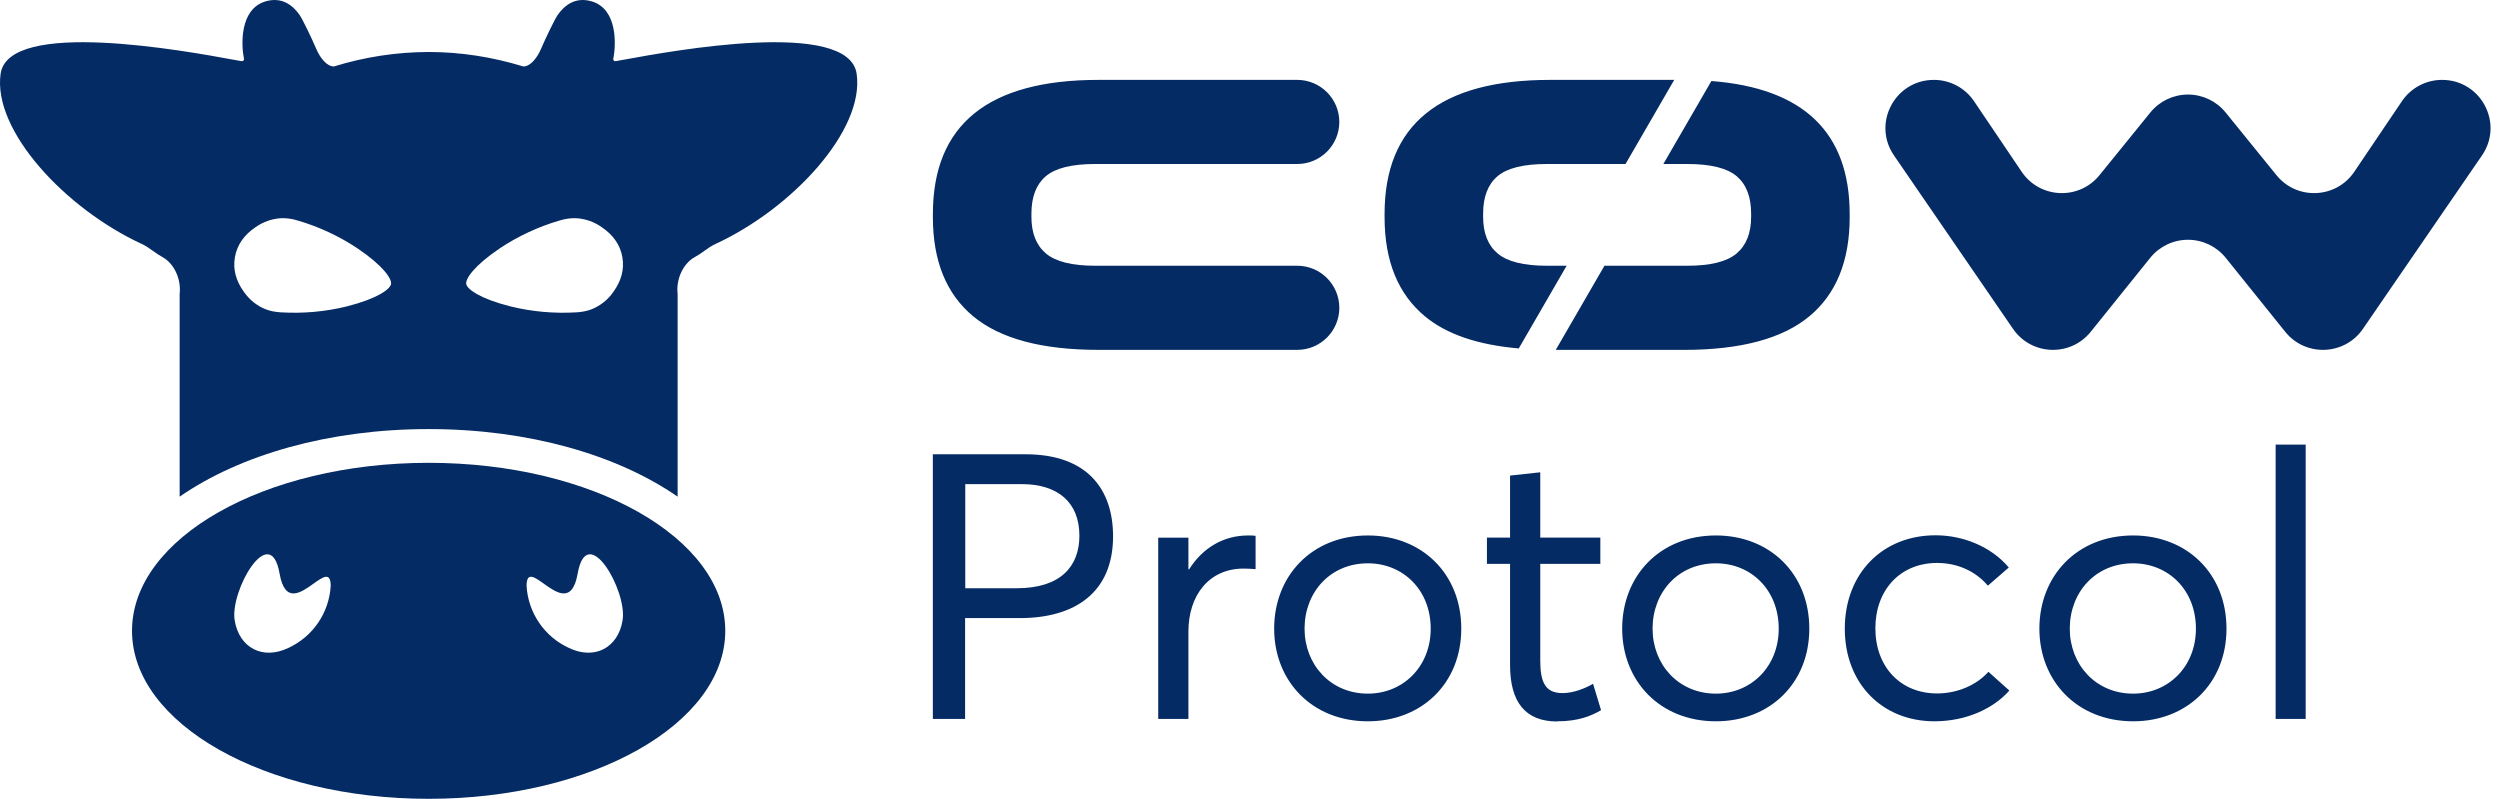
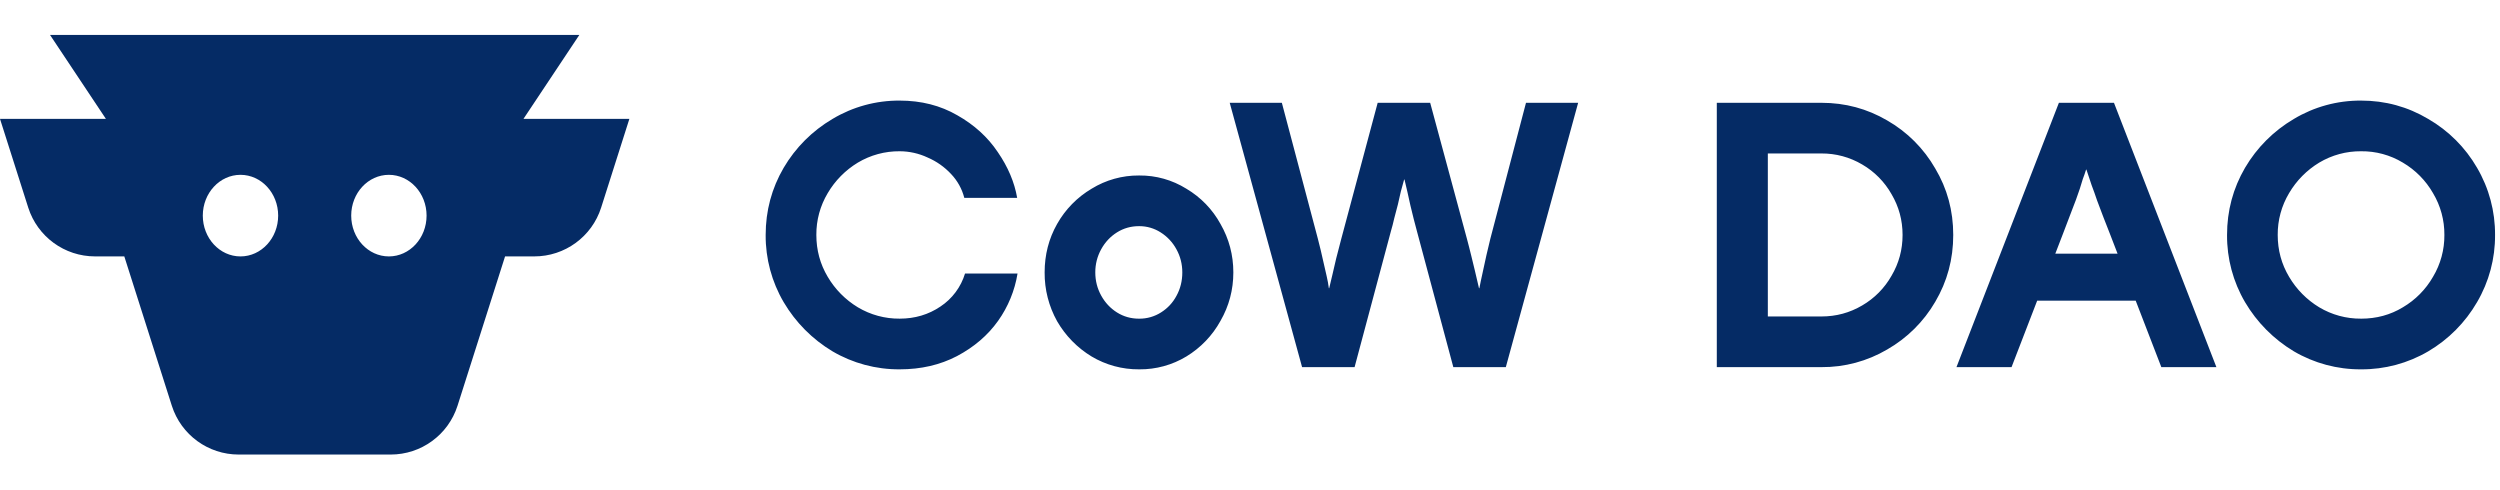
- <svg xmlns="http://www.w3.org/2000/svg" fill="none" height="54" width="169">
-   <g fill="#052b65">
-     <path clip-rule="evenodd" d="m42.206 4.03c3.2-.588 15.17-2.786 15.704.96.546 3.836-4.387 9.126-9.548 11.504-.272.125-.513.297-.755.47-.201.144-.402.288-.622.405-.812.435-1.296 1.52-1.177 2.499v13.706c-4.07-2.816-10.052-4.568-16.832-4.568s-12.762 1.752-16.832 4.568v-13.706c.119-.979-.366-2.064-1.178-2.499a5.723 5.723 0 0 1 -.62-.404c-.242-.173-.484-.346-.757-.471-5.161-2.378-10.093-7.668-9.548-11.504.534-3.746 12.507-1.548 15.705-.96.254.046.453.083.587.105.092.016.179-.062.16-.153-.184-.906-.317-3.356 1.448-3.886 1.128-.34 1.872.286 2.313.918.198.284.79 1.509 1.157 2.36.198.459.66 1.13 1.166 1.118a21.77 21.77 0 0 1 6.399-.977c2.136 0 4.272.326 6.398.977.507.012.968-.66 1.167-1.119.367-.85.959-2.075 1.156-2.359.442-.632 1.186-1.258 2.314-.918 1.764.53 1.631 2.98 1.447 3.886-.018.09.068.169.16.153.134-.022.334-.059.588-.106zm-15.772 15.172c.06-.346-.508-1.226-2.278-2.42a14.76 14.76 0 0 0 -4.06-1.883 3.329 3.329 0 0 0 -1.042-.15c-.643.024-1.26.24-1.8.622-.721.492-1.22 1.15-1.371 2-.155.85.086 1.637.593 2.343.374.54.878.951 1.474 1.19.327.13.68.188 1.032.21 1.499.091 3.013-.043 4.47-.403 2.078-.527 2.917-1.163 2.982-1.509zm13.567 1.702a3.267 3.267 0 0 0 1.475-1.19c.506-.706.747-1.492.593-2.342-.15-.85-.65-1.509-1.372-2.001a3.312 3.312 0 0 0 -1.8-.622 3.329 3.329 0 0 0 -1.042.15 14.755 14.755 0 0 0 -4.06 1.882c-1.77 1.195-2.336 2.074-2.278 2.421.066.346.904.982 2.983 1.509 1.456.36 2.97.494 4.47.403.351-.022.705-.08 1.031-.21z" fill-rule="evenodd" />
-     <path clip-rule="evenodd" d="m8.924 42.643c0-6.272 8.977-11.357 20.052-11.357 11.074 0 20.052 5.085 20.052 11.357s-8.977 11.357-20.052 11.357-20.052-5.084-20.052-11.357zm6.94-.707c.307 1.868 1.905 2.691 3.62 1.868a4.93 4.93 0 0 0 2.872-4.21c-.008-.963-.526-.593-1.166-.137-.855.61-1.928 1.376-2.29-.681-.63-3.596-3.371 1.16-3.035 3.16zm22.602 1.868c1.716.823 3.314 0 3.62-1.868.336-2-2.405-6.756-3.036-3.16-.36 2.057-1.434 1.291-2.29.68-.639-.456-1.157-.825-1.164.138a4.927 4.927 0 0 0 2.87 4.21z" fill-rule="evenodd" />
-     <path d="m70.695 11.915c.648-.552 1.758-.828 3.331-.828h13.66a2.847 2.847 0 0 0 2.852-2.843 2.848 2.848 0 0 0 -2.852-2.844h-13.426c-7.465 0-11.197 3.025-11.197 9.074v.207c0 2.964.91 5.2 2.734 6.708 1.823 1.508 4.644 2.262 8.463 2.262h13.427a2.847 2.847 0 0 0 2.852-2.843 2.848 2.848 0 0 0 -2.852-2.844h-13.66c-1.555 0-2.661-.276-3.318-.827-.657-.552-.985-1.379-.985-2.482v-.207c0-1.138.324-1.982.972-2.533zm44.995-6.438-3.248 5.61h1.631c1.572 0 2.683.277 3.331.828.648.552.972 1.396.972 2.533v.207c0 1.103-.329 1.93-.985 2.482-.657.552-1.763.827-3.318.827h-5.612l-3.292 5.688h8.671c3.818 0 6.639-.754 8.463-2.263 1.823-1.508 2.735-3.744 2.735-6.708v-.207c0-5.524-3.123-8.517-9.348-8.997zm-5.805 5.61 3.293-5.687h-8.383c-7.465 0-11.198 3.025-11.198 9.074v.207c0 2.964.911 5.2 2.735 6.708 1.464 1.212 3.584 1.928 6.336 2.166l3.237-5.591h-1.343c-1.555 0-2.662-.276-3.318-.827-.657-.552-.985-1.379-.985-2.482v-.207c0-1.138.324-1.982.972-2.533.648-.552 1.758-.828 3.331-.828m60.523-5.687c-1.089 0-2.106.54-2.714 1.44l-3.223 4.774c-1.229 1.82-3.873 1.936-5.257.23l-3.44-4.242a3.277 3.277 0 0 0 -5.087 0l-3.44 4.242c-1.384 1.706-4.028 1.59-5.257-.23l-3.223-4.774a3.274 3.274 0 0 0 -2.714-1.44c-2.631 0-4.185 2.94-2.699 5.105l8.05 11.727c1.24 1.806 3.877 1.906 5.251.198l4.024-5.001a3.277 3.277 0 0 1 5.103 0l4.024 5.002c1.374 1.707 4.011 1.607 5.251-.2l8.05-11.726c1.486-2.165-.068-5.105-2.699-5.105zm-102.023 43.2h2.178v-6.817h3.703c3.728 0 6.3-1.735 6.3-5.525 0-3.174-1.735-5.549-5.918-5.549h-6.265v17.891zm2.19-8.835v-7.038h3.827c2.411 0 3.888 1.218 3.888 3.482 0 2.043-1.23 3.556-4.233 3.556zm19.121-3.568c-1.66 0-3.076.837-3.987 2.288h-.049v-2.14h-2.042v12.255h2.042v-5.906c0-2.461 1.403-4.258 3.729-4.258.209 0 .516.013.812.037v-2.252c-.148-.024-.32-.024-.505-.024zm8.097 12.563c3.617 0 6.312-2.547 6.312-6.263 0-3.74-2.695-6.3-6.312-6.3-3.802 0-6.337 2.744-6.337 6.3 0 3.519 2.535 6.263 6.337 6.263zm0-1.87c-2.535 0-4.282-1.97-4.282-4.393 0-2.449 1.722-4.417 4.282-4.417 2.374 0 4.245 1.796 4.245 4.417 0 2.584-1.883 4.393-4.245 4.393zm12.797 1.87c1.452 0 2.301-.37 2.965-.75l-.541-1.785c-.579.332-1.342.628-2.068.628-1.156 0-1.501-.726-1.501-2.203v-6.534h4.061v-1.772h-4.061v-4.417l-2.042.222v4.195h-1.563v1.772h1.563v6.842c0 2.473 1.009 3.814 3.187 3.814zm10.729 0c3.618 0 6.313-2.547 6.313-6.263 0-3.74-2.695-6.3-6.313-6.3-3.802 0-6.337 2.744-6.337 6.3 0 3.519 2.535 6.263 6.337 6.263zm0-1.87c-2.534 0-4.282-1.97-4.282-4.393 0-2.449 1.723-4.417 4.282-4.417 2.375 0 4.245 1.796 4.245 4.417 0 2.584-1.882 4.393-4.245 4.393zm14.766 1.87c2.202 0 4.036-.898 5.069-2.08l-1.415-1.267c-.75.85-2.03 1.464-3.469 1.464-2.461 0-4.172-1.784-4.172-4.405 0-2.596 1.686-4.417 4.172-4.417 1.464 0 2.67.627 3.433 1.538l1.415-1.23c-1.206-1.428-3.114-2.178-4.947-2.178-3.605 0-6.14 2.596-6.14 6.312s2.535 6.263 6.066 6.263zm13.437 0c3.617 0 6.312-2.547 6.312-6.263 0-3.74-2.695-6.3-6.312-6.3-3.802 0-6.337 2.744-6.337 6.3 0 3.519 2.535 6.263 6.337 6.263zm0-1.87c-2.535 0-4.282-1.97-4.282-4.393 0-2.449 1.722-4.417 4.282-4.417 2.374 0 4.245 1.796 4.245 4.417 0 2.584-1.883 4.393-4.245 4.393zm9.634 1.71h2.031v-18.543h-2.031z" />
-   </g>
+ <svg xmlns="http://www.w3.org/2000/svg" fill="none" viewBox="0 0 143 28">
+   <path fill="#052b65" d="M135.052 21.126a7.493 7.493 0 0 1-3.843-1.03 8.025 8.025 0 0 1-2.793-2.813 7.493 7.493 0 0 1-1.029-3.843c0-1.386.343-2.667 1.029-3.843a7.852 7.852 0 0 1 2.793-2.793 7.378 7.378 0 0 1 3.843-1.05c1.386 0 2.667.35 3.843 1.05a7.635 7.635 0 0 1 2.793 2.793 7.493 7.493 0 0 1 1.029 3.843 7.493 7.493 0 0 1-1.029 3.843 7.799 7.799 0 0 1-2.793 2.814 7.493 7.493 0 0 1-3.843 1.029Zm0-2.898c.882 0 1.68-.217 2.394-.651a4.78 4.78 0 0 0 1.722-1.743 4.59 4.59 0 0 0 .651-2.394 4.59 4.59 0 0 0-.651-2.394 4.78 4.78 0 0 0-1.722-1.743 4.518 4.518 0 0 0-2.394-.651 4.59 4.59 0 0 0-2.394.65 5.007 5.007 0 0 0-1.722 1.744 4.59 4.59 0 0 0-.651 2.394c0 .868.217 1.666.651 2.394a5.007 5.007 0 0 0 1.722 1.743 4.59 4.59 0 0 0 2.394.65Zm-20.055-1.029V14.51h7.98v2.688h-7.98Zm8.631 3.8-2.94-7.622a35.143 35.143 0 0 0-.378-.966 41.736 41.736 0 0 1-.357-.945 22.179 22.179 0 0 0-.315-.882l-.294-.882h-.021a8.413 8.413 0 0 1-.189.546l-.168.546c-.14.42-.294.84-.462 1.26-.154.42-.322.86-.504 1.323L115.06 21h-3.15l5.859-15.12h3.15L126.778 21h-3.15ZM104.186 5.88c1.358 0 2.611.336 3.759 1.008a7.41 7.41 0 0 1 2.751 2.75c.686 1.149 1.029 2.416 1.029 3.802 0 1.386-.343 2.66-1.029 3.822a7.459 7.459 0 0 1-2.751 2.73A7.309 7.309 0 0 1 104.186 21h-5.985V5.88h5.985Zm0 12.222c.84 0 1.617-.21 2.331-.63a4.555 4.555 0 0 0 1.68-1.701c.42-.714.63-1.491.63-2.331 0-.84-.21-1.617-.63-2.331a4.555 4.555 0 0 0-1.68-1.701 4.516 4.516 0 0 0-2.331-.63h-3.066v9.324h3.066ZM90.27 5.88 86.133 21H83.13l-2.08-7.77a28.525 28.525 0 0 0-.188-.714 20.702 20.702 0 0 0-.19-.777l-.167-.756c-.056-.252-.112-.49-.168-.714h-.021c-.056.21-.12.44-.19.693a60.73 60.73 0 0 0-.167.735l-.21.798c-.056.252-.12.497-.19.735L77.482 21h-3.003L70.34 5.88h2.982l2.058 7.77c.056.21.112.434.168.672.056.238.112.483.168.735.056.252.112.497.168.735.056.238.098.469.126.693h.02c.057-.252.12-.518.19-.798.07-.294.14-.595.21-.903.056-.196.105-.385.147-.567.056-.196.105-.385.147-.567l2.079-7.77h3.003l2.1 7.77c.042.154.084.315.126.483l.126.504c.126.504.273 1.12.44 1.848h.022l.084-.42c.028-.154.063-.315.105-.483.14-.672.287-1.316.44-1.932l2.038-7.77h2.982ZM65.15 21.126a5.22 5.22 0 0 1-2.71-.735 5.674 5.674 0 0 1-1.973-2.016 5.641 5.641 0 0 1-.714-2.793c0-1.008.238-1.932.714-2.772a5.456 5.456 0 0 1 1.974-2.016 5.103 5.103 0 0 1 2.709-.756h.02a5 5 0 0 1 2.689.756 5.298 5.298 0 0 1 1.953 2.016c.49.854.735 1.778.735 2.772 0 .994-.245 1.918-.735 2.772a5.457 5.457 0 0 1-1.953 2.037 5.104 5.104 0 0 1-2.688.735h-.021Zm.02-2.898a2.28 2.28 0 0 0 1.24-.357c.378-.238.672-.553.882-.945.224-.406.336-.854.336-1.344 0-.476-.112-.917-.336-1.323a2.607 2.607 0 0 0-.903-.966 2.245 2.245 0 0 0-1.218-.357h-.021c-.462 0-.882.119-1.26.357s-.68.56-.903.966a2.694 2.694 0 0 0-.336 1.323c0 .476.112.917.336 1.323.224.406.525.728.903.966s.798.357 1.26.357h.02Zm-13.708 2.898a7.493 7.493 0 0 1-3.843-1.03 8.025 8.025 0 0 1-2.793-2.813 7.493 7.493 0 0 1-1.03-3.843c0-1.386.344-2.667 1.03-3.843a7.852 7.852 0 0 1 2.793-2.793 7.378 7.378 0 0 1 3.843-1.05c1.232 0 2.33.28 3.297.84.966.546 1.736 1.246 2.31 2.1.588.854.959 1.729 1.113 2.625h-3.024a3.078 3.078 0 0 0-.756-1.365 3.965 3.965 0 0 0-1.344-.945 3.784 3.784 0 0 0-1.596-.357 4.59 4.59 0 0 0-2.394.65 5.007 5.007 0 0 0-1.722 1.744 4.59 4.59 0 0 0-.651 2.394c0 .868.217 1.666.65 2.394a5.007 5.007 0 0 0 1.723 1.743 4.59 4.59 0 0 0 2.394.65c.868 0 1.645-.23 2.33-.692a3.475 3.475 0 0 0 1.408-1.89h3.003a6.447 6.447 0 0 1-1.113 2.709c-.588.826-1.372 1.498-2.352 2.016-.966.504-2.058.756-3.276.756Z" />
+   <path fill="#052b65" fill-rule="evenodd" d="M13.653 26a4.011 4.011 0 0 1-3.824-2.79L7.11 14.666H5.44a4.011 4.011 0 0 1-3.825-2.791L0 6.8h6.058L2.863 2h30.274l-3.195 4.8H36l-1.615 5.076a4.011 4.011 0 0 1-3.825 2.79h-1.67l-2.72 8.544A4.011 4.011 0 0 1 22.346 26h-8.693ZM11.6 12.333c0 1.289.965 2.334 2.156 2.334 1.19 0 2.155-1.045 2.155-2.334 0-1.288-.965-2.333-2.155-2.333S11.6 11.045 11.6 12.333Zm12.8 0c0 1.289-.965 2.334-2.156 2.334-1.19 0-2.155-1.045-2.155-2.334 0-1.288.965-2.333 2.155-2.333s2.156 1.045 2.156 2.333Z" clip-rule="evenodd" />
</svg>
